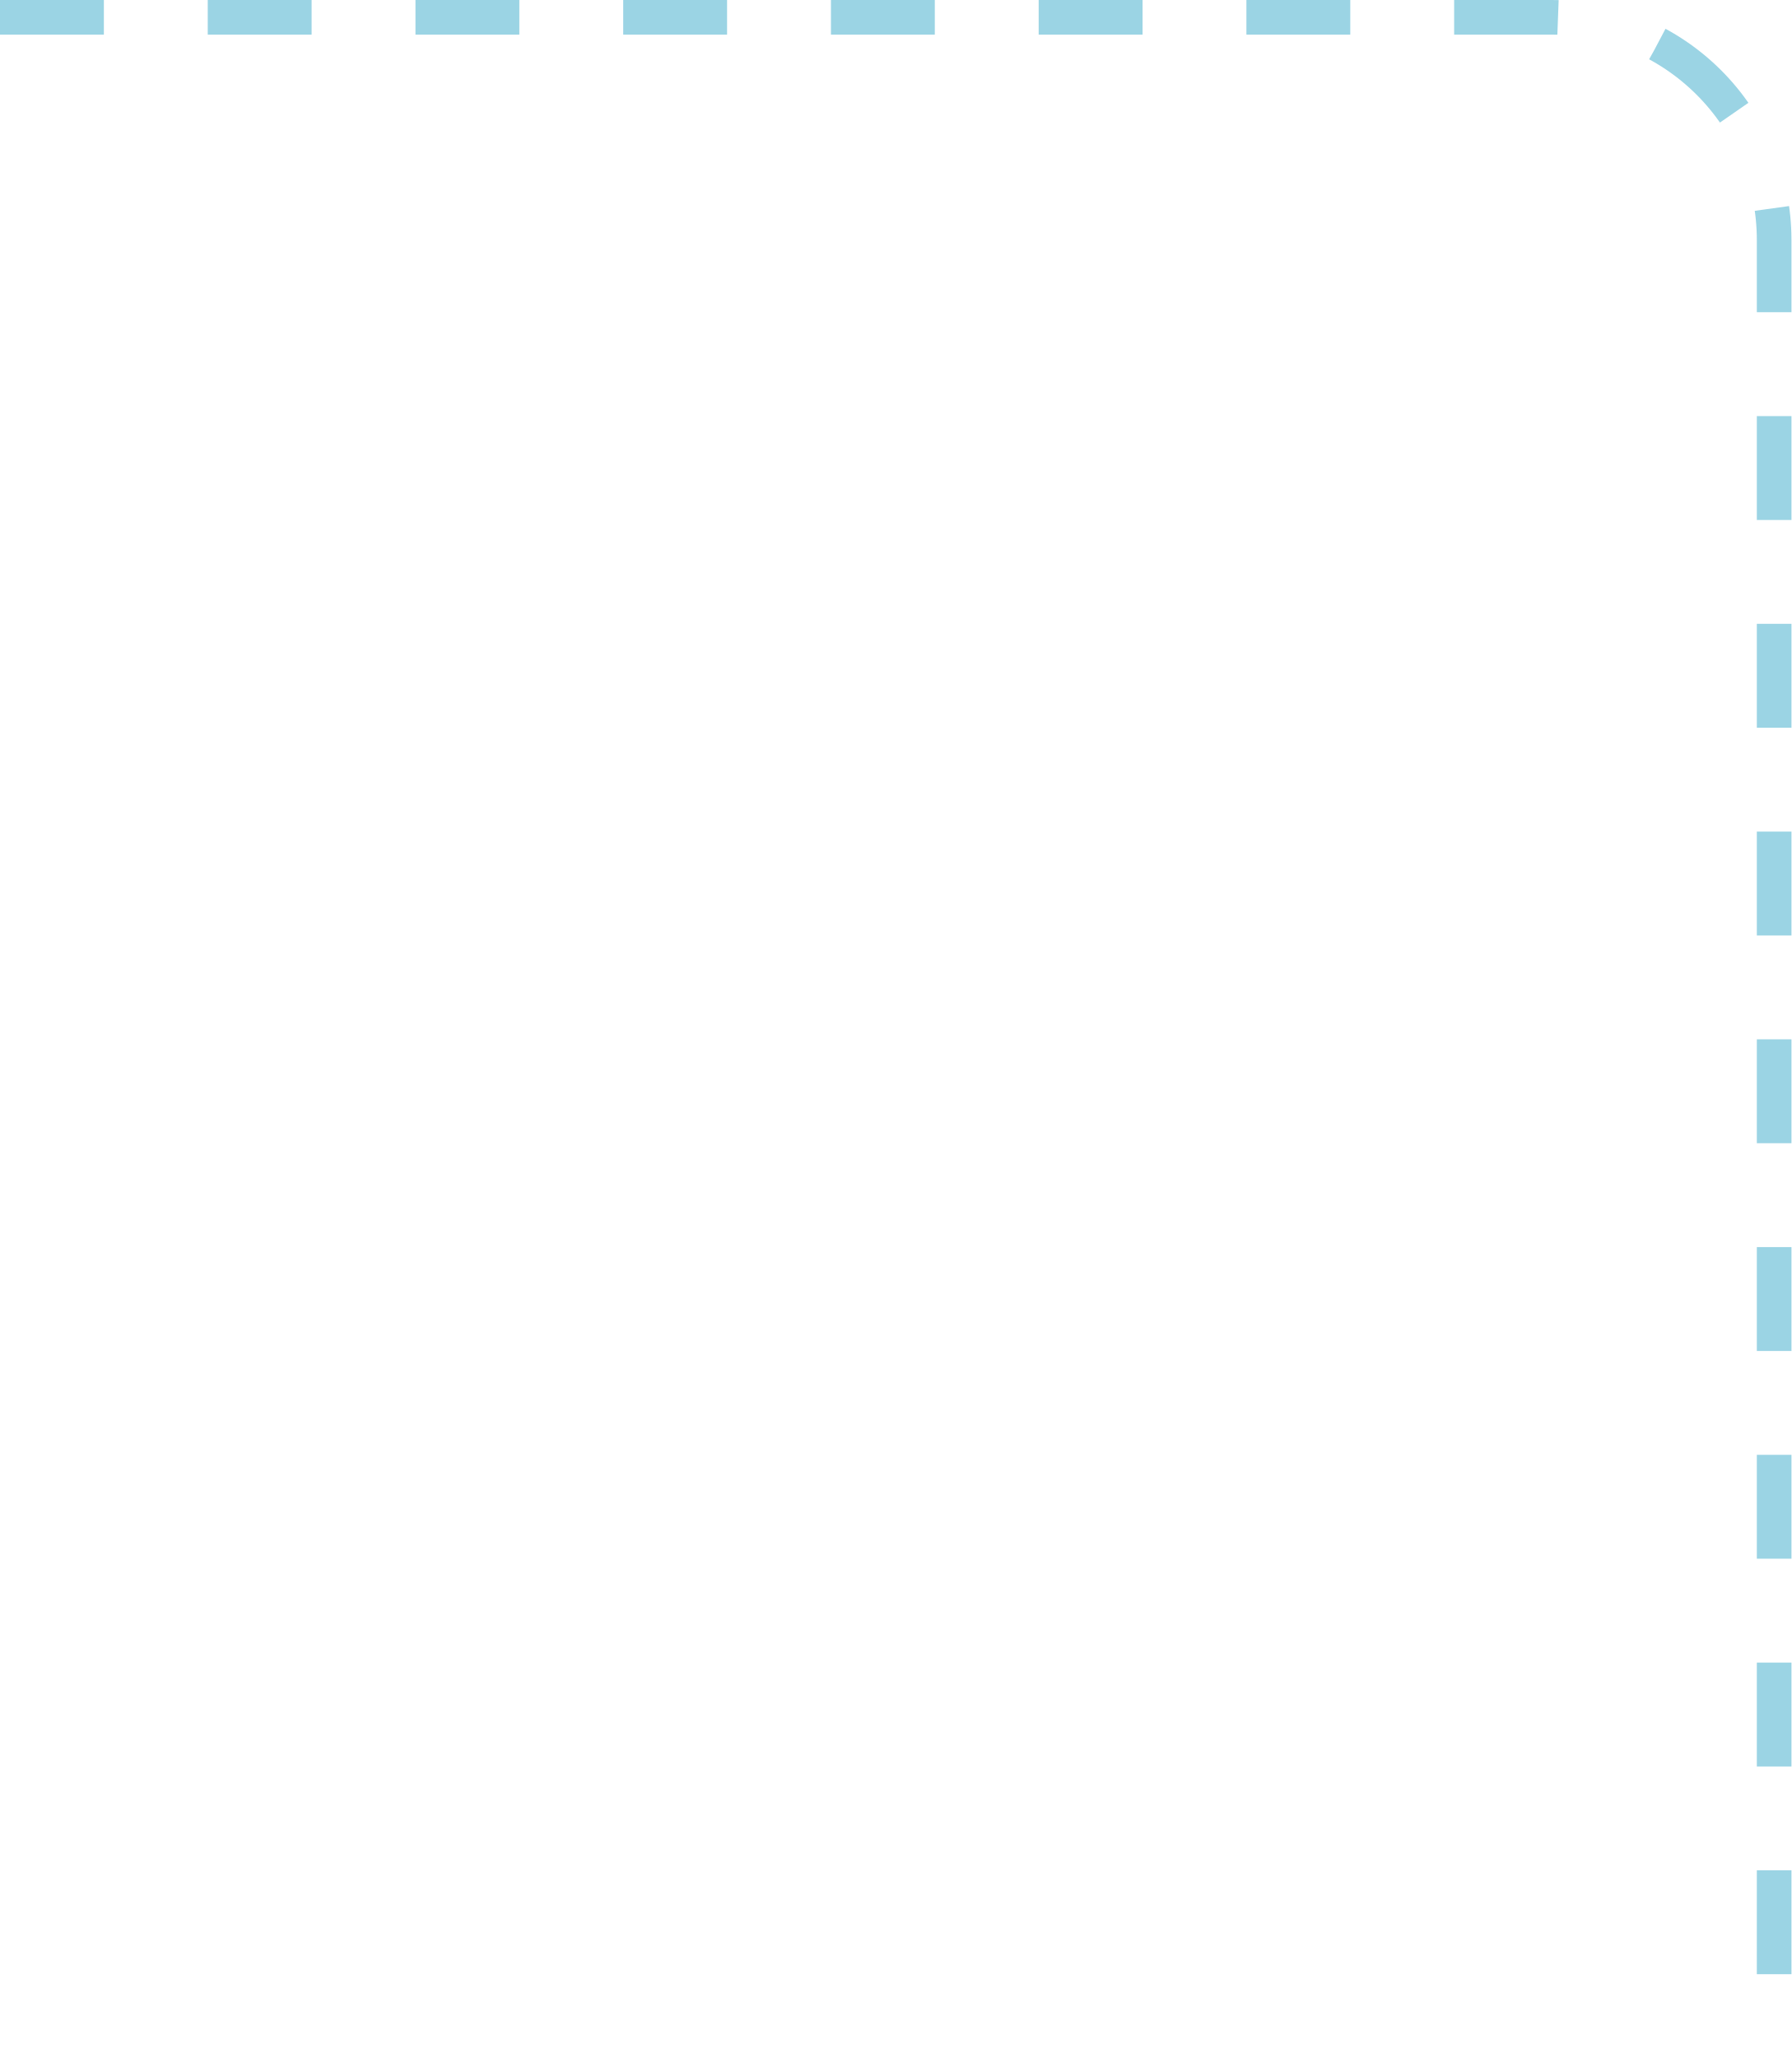
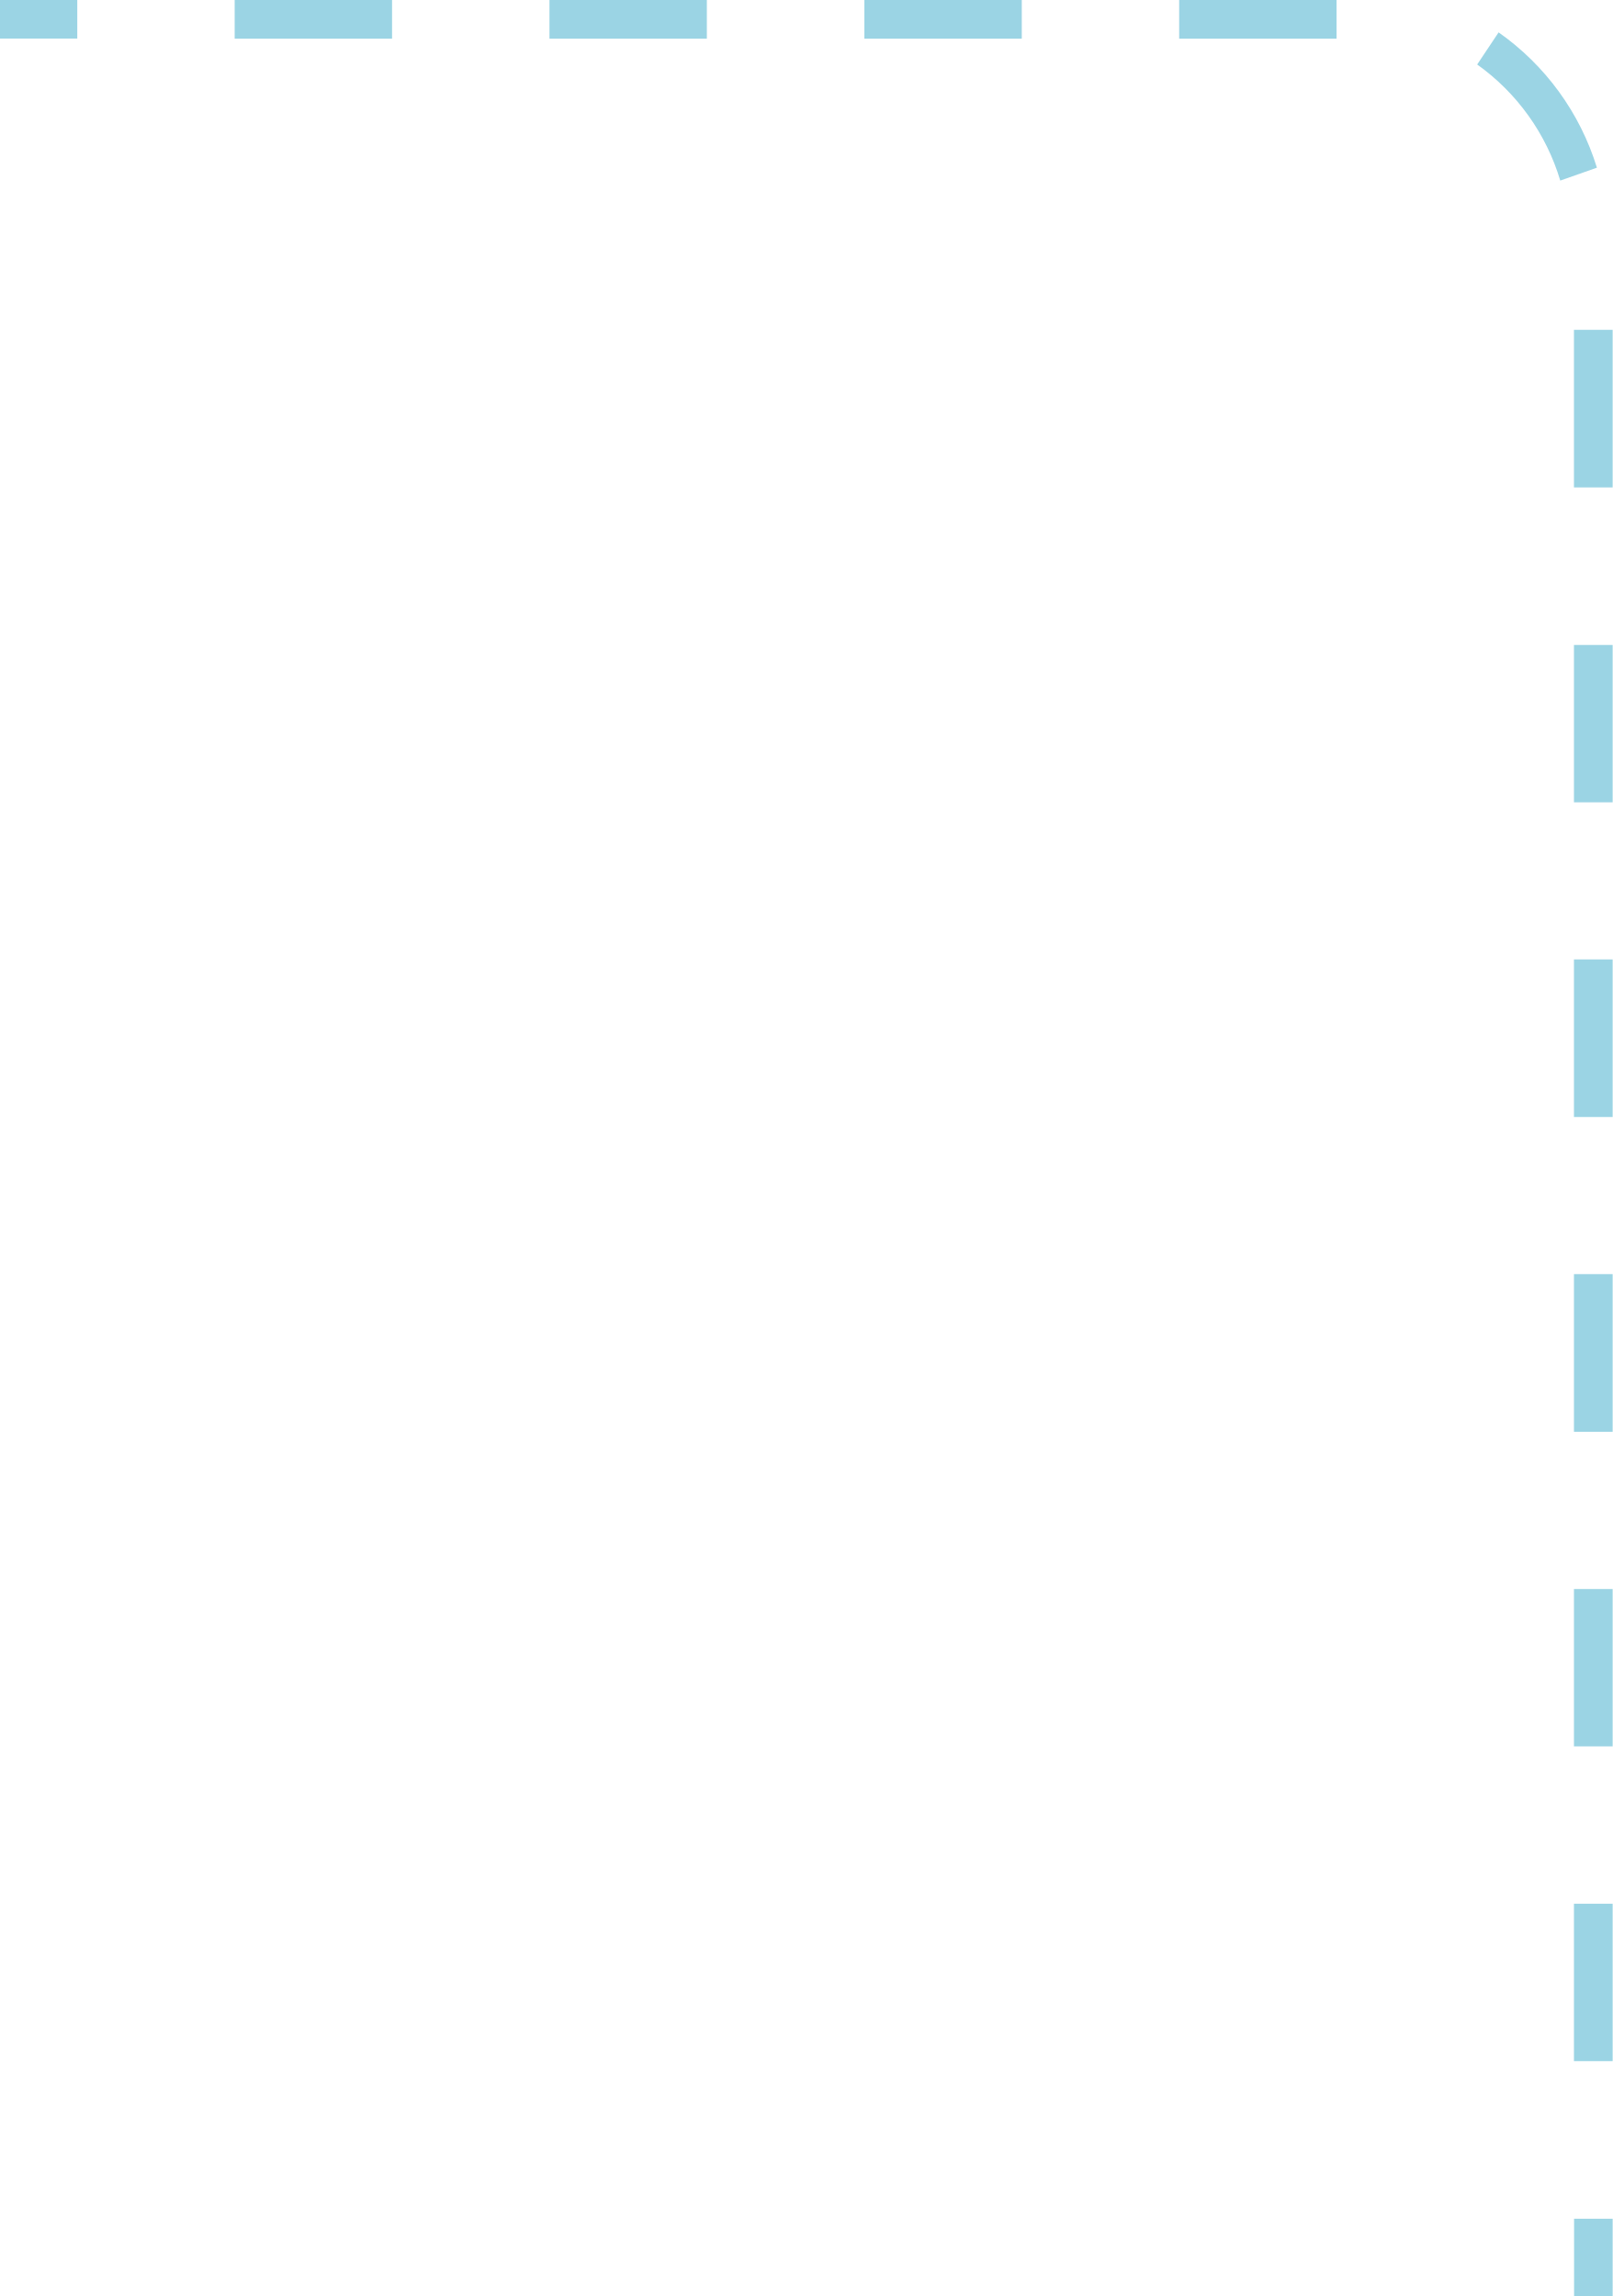
- <svg xmlns="http://www.w3.org/2000/svg" id="Layer_1" data-name="Layer 1" viewBox="0 0 206.97 237.75">
+ <svg xmlns="http://www.w3.org/2000/svg" id="Layer_1" data-name="Layer 1" viewBox="0 0 125 178">
  <defs>
-     <style>.cls-1{fill:none;stroke:#9bd4e4;stroke-miterlimit:10;stroke-width:4px;stroke-dasharray:12;}</style>
+     <style>.cls-1{fill:#9bd4e4;}</style>
  </defs>
-   <path class="cls-1" d="M32.67,8.85H211.9a25.73,25.73,0,0,1,25.74,25.74v210" transform="translate(-32.67 -6.85)" />
+   <rect class="cls-1" width="5.99" height="2.99" />
+   <path class="cls-1" d="M125,159.79h-3v-12.2h3Zm0-24.4h-3v-12.2h3ZM125,111h-3V98.78h3Zm0-24.4h-3V74.38h3Zm0-24.4h-3V50h3Zm0-24.41h-3V25.57h3ZM120.94,14A17.06,17.06,0,0,0,114.5,5l1.66-2.49A20,20,0,0,1,123.78,13ZM103.6,3H91.4V0h12.2ZM79.2,3H67V0H79.2ZM54.79,3H42.59V0h12.2ZM30.39,3H18.19V0h12.2Z" />
+   <rect class="cls-1" x="122.01" y="172.01" width="2.99" height="5.99" />
</svg>
